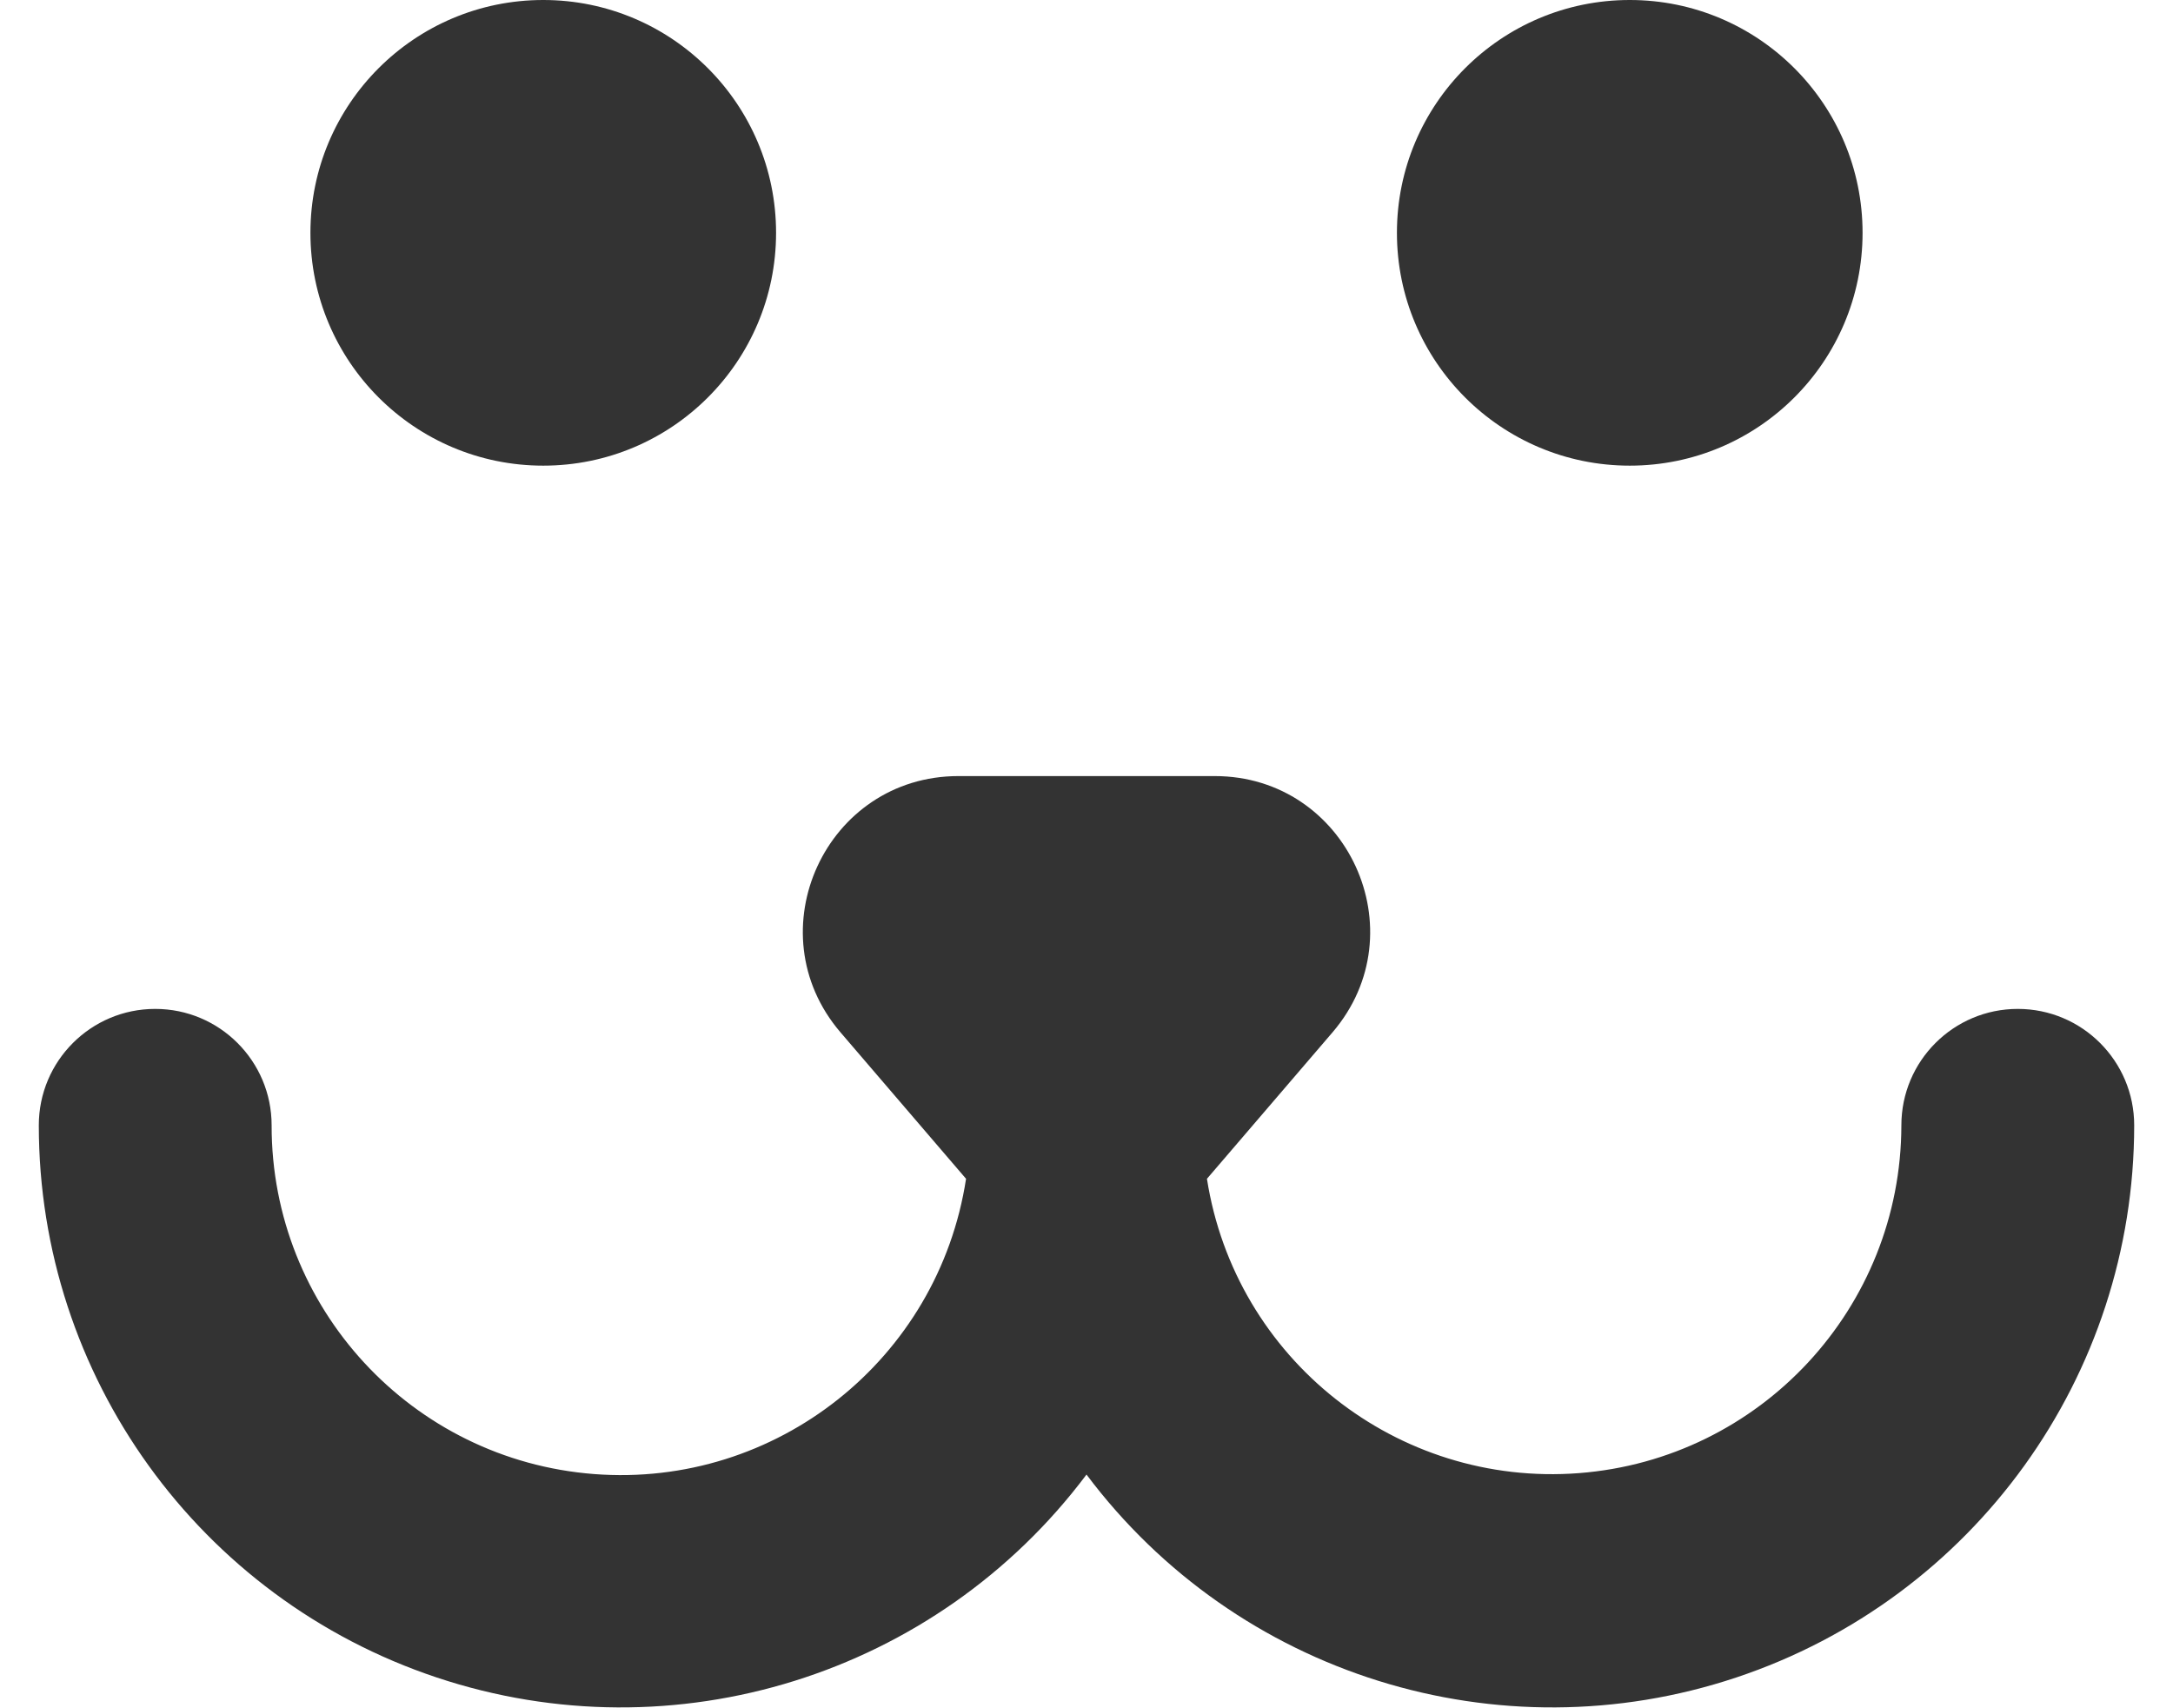
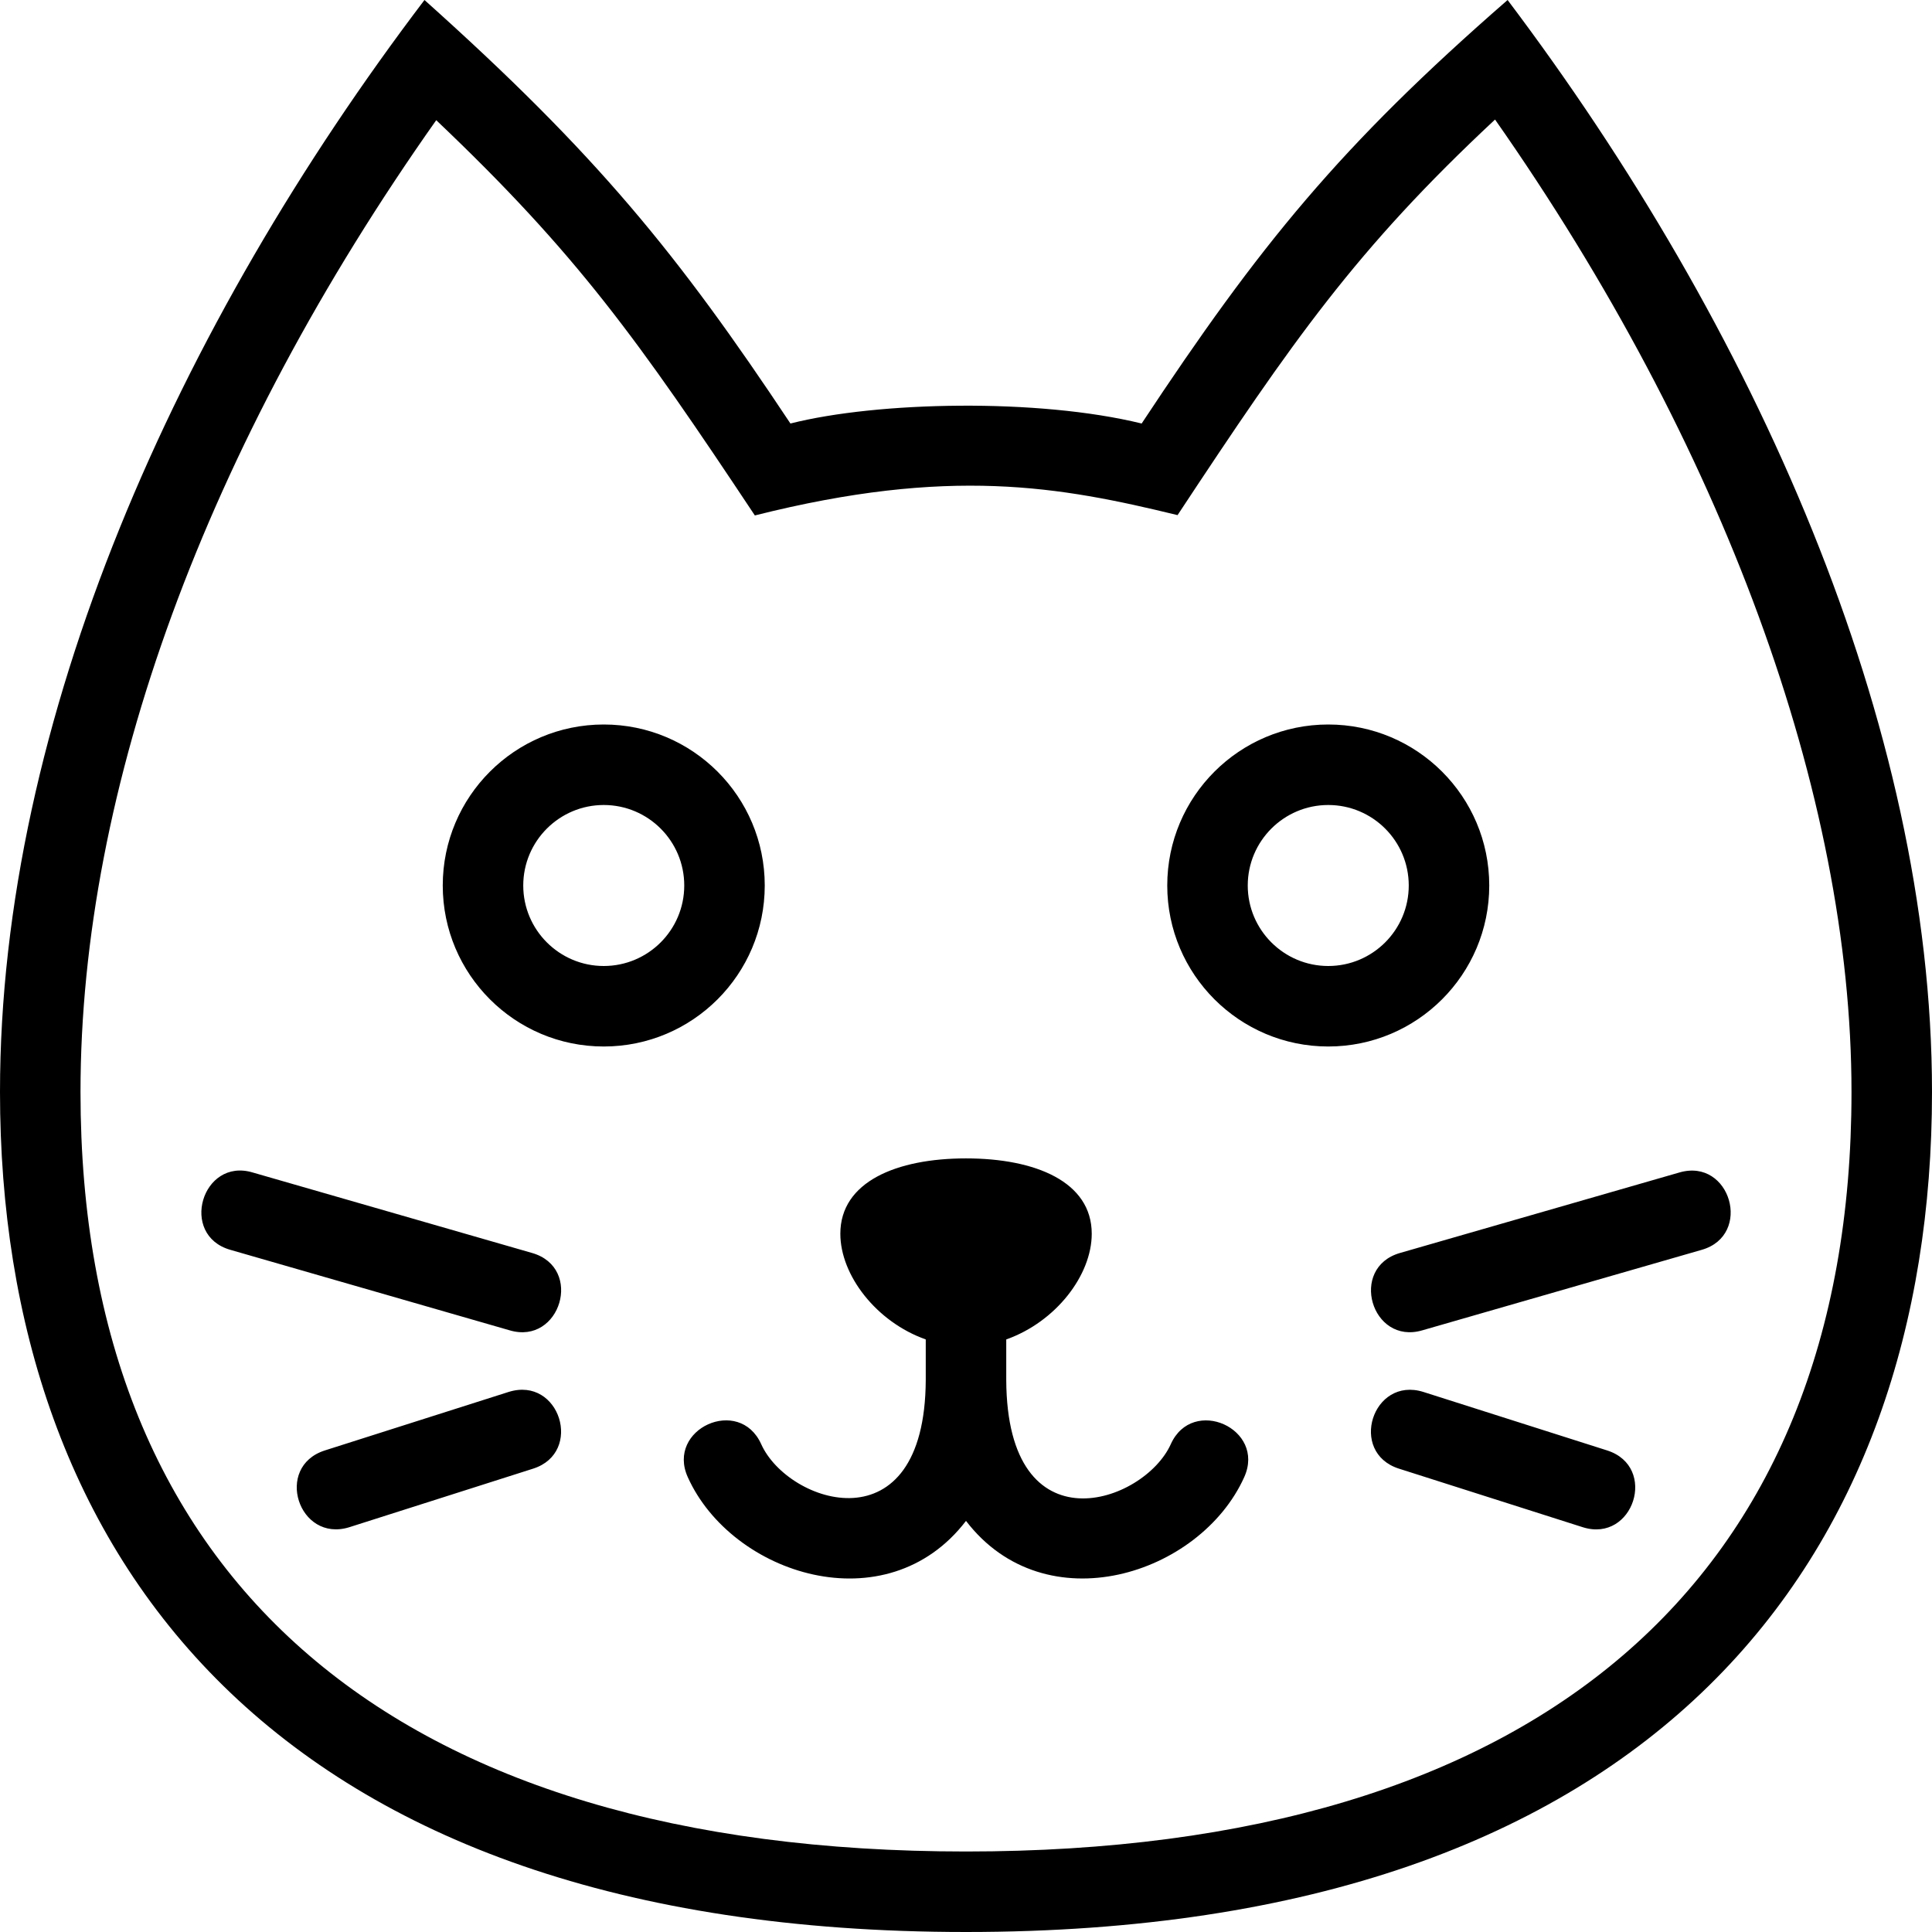
- <svg xmlns="http://www.w3.org/2000/svg" width="28" height="22" viewBox="0 0 28 22" fill="none">
-   <path fill-rule="evenodd" clip-rule="evenodd" d="M14 10h1.652c1.708 0 2.63 2.004 1.518 3.302l-1.618 1.887A4.501 4.501 0 0024.5 14.5a1.5 1.5 0 013 0A7.5 7.5 0 0114 19 7.5 7.5 0 01.5 14.5a1.5 1.5 0 013 0 4.5 4.5 0 008.948.689l-1.618-1.887C9.718 12.004 10.64 10 12.35 10H14z" fill="#333" />
-   <circle cx="21" cy="3" r="3" fill="#333" />
-   <circle cx="7" cy="3" r="3" fill="#333" />
+ <svg xmlns="http://www.w3.org/2000/svg" width="24" height="24" viewBox="0 0 24 24" fill-rule="evenodd" clip-rule="evenodd">
+   <path d="M6.623 18.244l-2.285.728c-.63.194-.936-.751-.303-.954l2.284-.727c.635-.198.931.753.304.953zm-.291-1.718l-3.47-1c-.641-.183-.352-1.15.277-.961l3.471 1c.642.185.351 1.147-.278.961zm13.331 2.446l-2.285-.728c-.63-.201-.329-1.15.303-.953l2.284.727c.633.203.326 1.151-.302.954zm1.476-3.446l-3.471 1c-.632.185-.915-.777-.277-.961l3.471-1c.635-.185.913.779.277.961zm-4.639-3.526c-.551 0-1-.448-1-1s.449-1 1-1c.552 0 1 .448 1 1s-.448 1-1 1zm2-1c0-1.105-.896-2-2-2-1.103 0-2 .895-2 2 0 1.104.897 2 2 2 1.104 0 2-.896 2-2zm-11 1c-.551 0-1-.448-1-1s.449-1 1-1c.552 0 1 .448 1 1s-.448 1-1 1zm2-1c0-1.105-.896-2-2-2s-2 .895-2 2c0 1.104.896 2 2 2s2-.896 2-2zm5.956 7.35c-.547 1.215-2.47 1.831-3.456.543-.987 1.289-2.91.671-3.456-.543-.271-.6.64-1.014.912-.41.336.746 2.034 1.301 2.044-.797v-.504c-.615-.218-1.061-.798-1.061-1.313 0-.646.699-.936 1.561-.936.863 0 1.562.29 1.562.936 0 .515-.446 1.095-1.062 1.313v.504c.009 2.12 1.713 1.533 2.044.797.271-.602 1.184-.192.912.41zm-3.456 4.65c-7.093 0-11-3.351-11-9.435 0-3.774 1.563-8.027 4.419-12.072 1.746 1.658 2.505 2.723 3.958 4.91 2.418-.609 3.786-.361 5.251-.004 1.431-2.167 2.219-3.304 3.944-4.914 2.825 4.032 4.428 8.385 4.428 12.08 0 6.084-3.906 9.435-11 9.435zm6.728-23c-2.082 1.814-3.081 3.044-4.546 5.261-1.289-.316-3.281-.274-4.363 0-1.402-2.11-2.405-3.344-4.546-5.261-3.069 4.042-5.273 8.939-5.273 13.565 0 5.759 3.397 10.435 12 10.435 8.604 0 12-4.676 12-10.435 0-4.578-2.207-9.502-5.272-13.565z" />
</svg>
